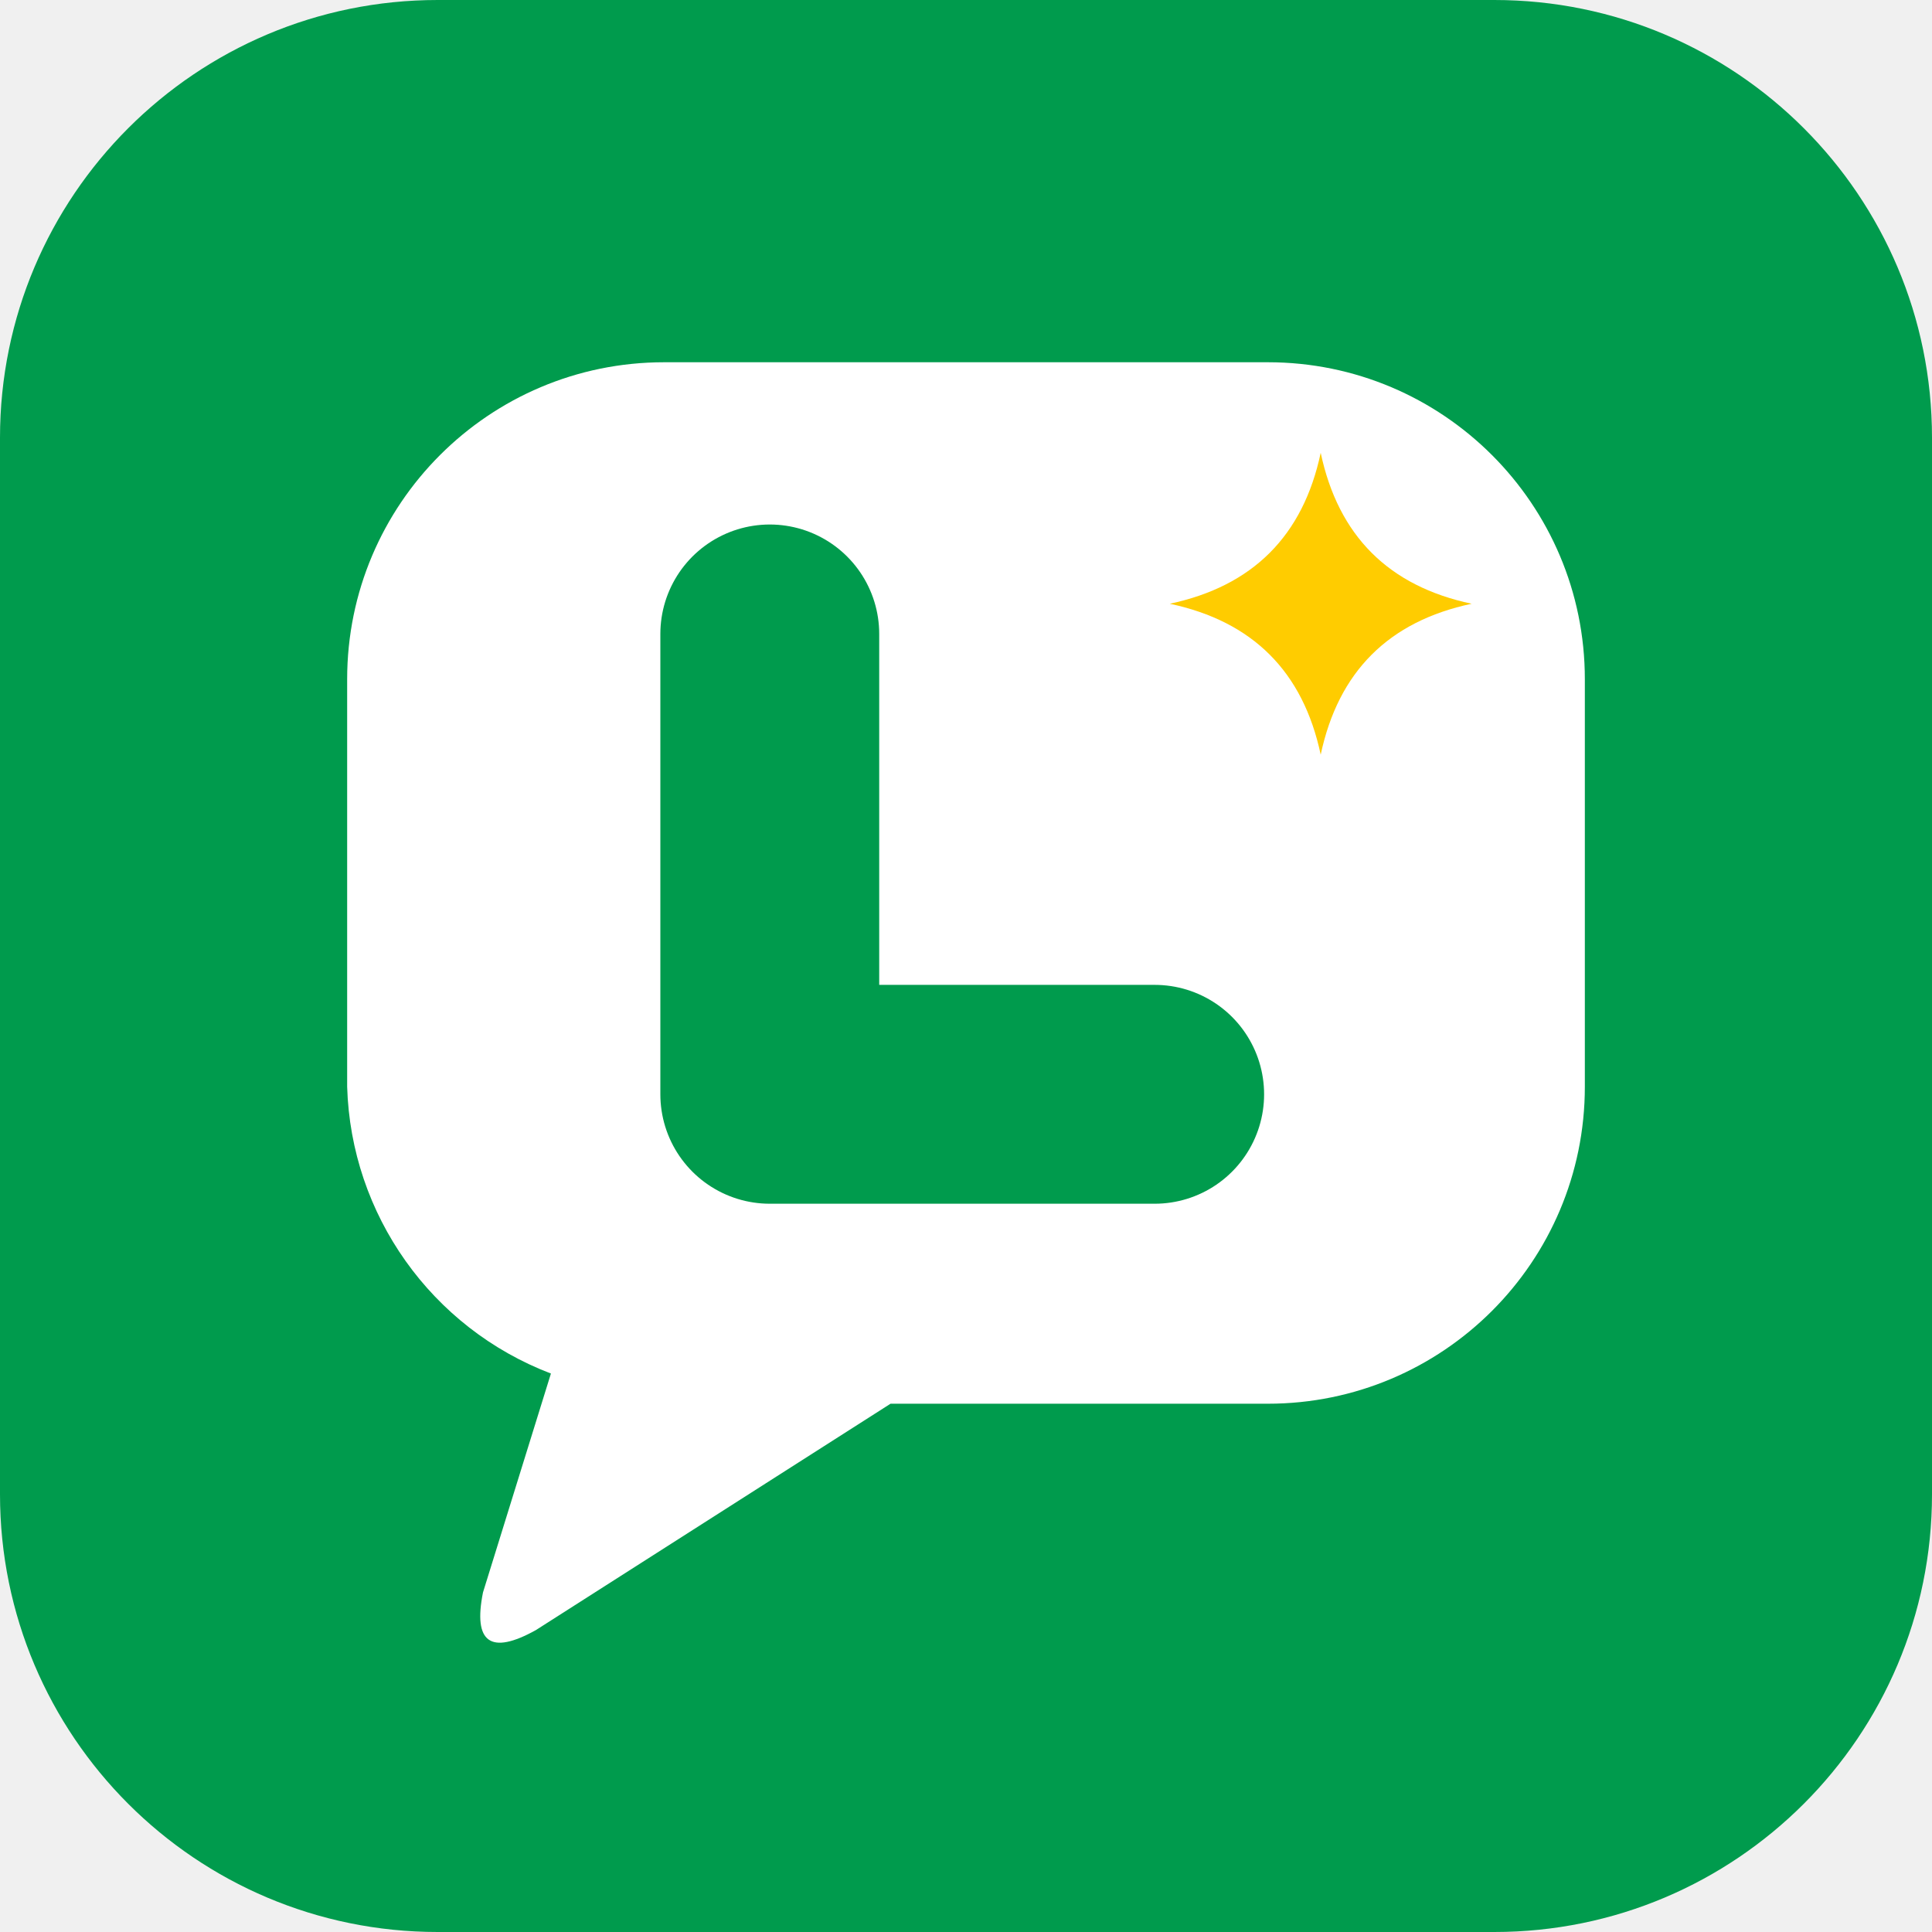
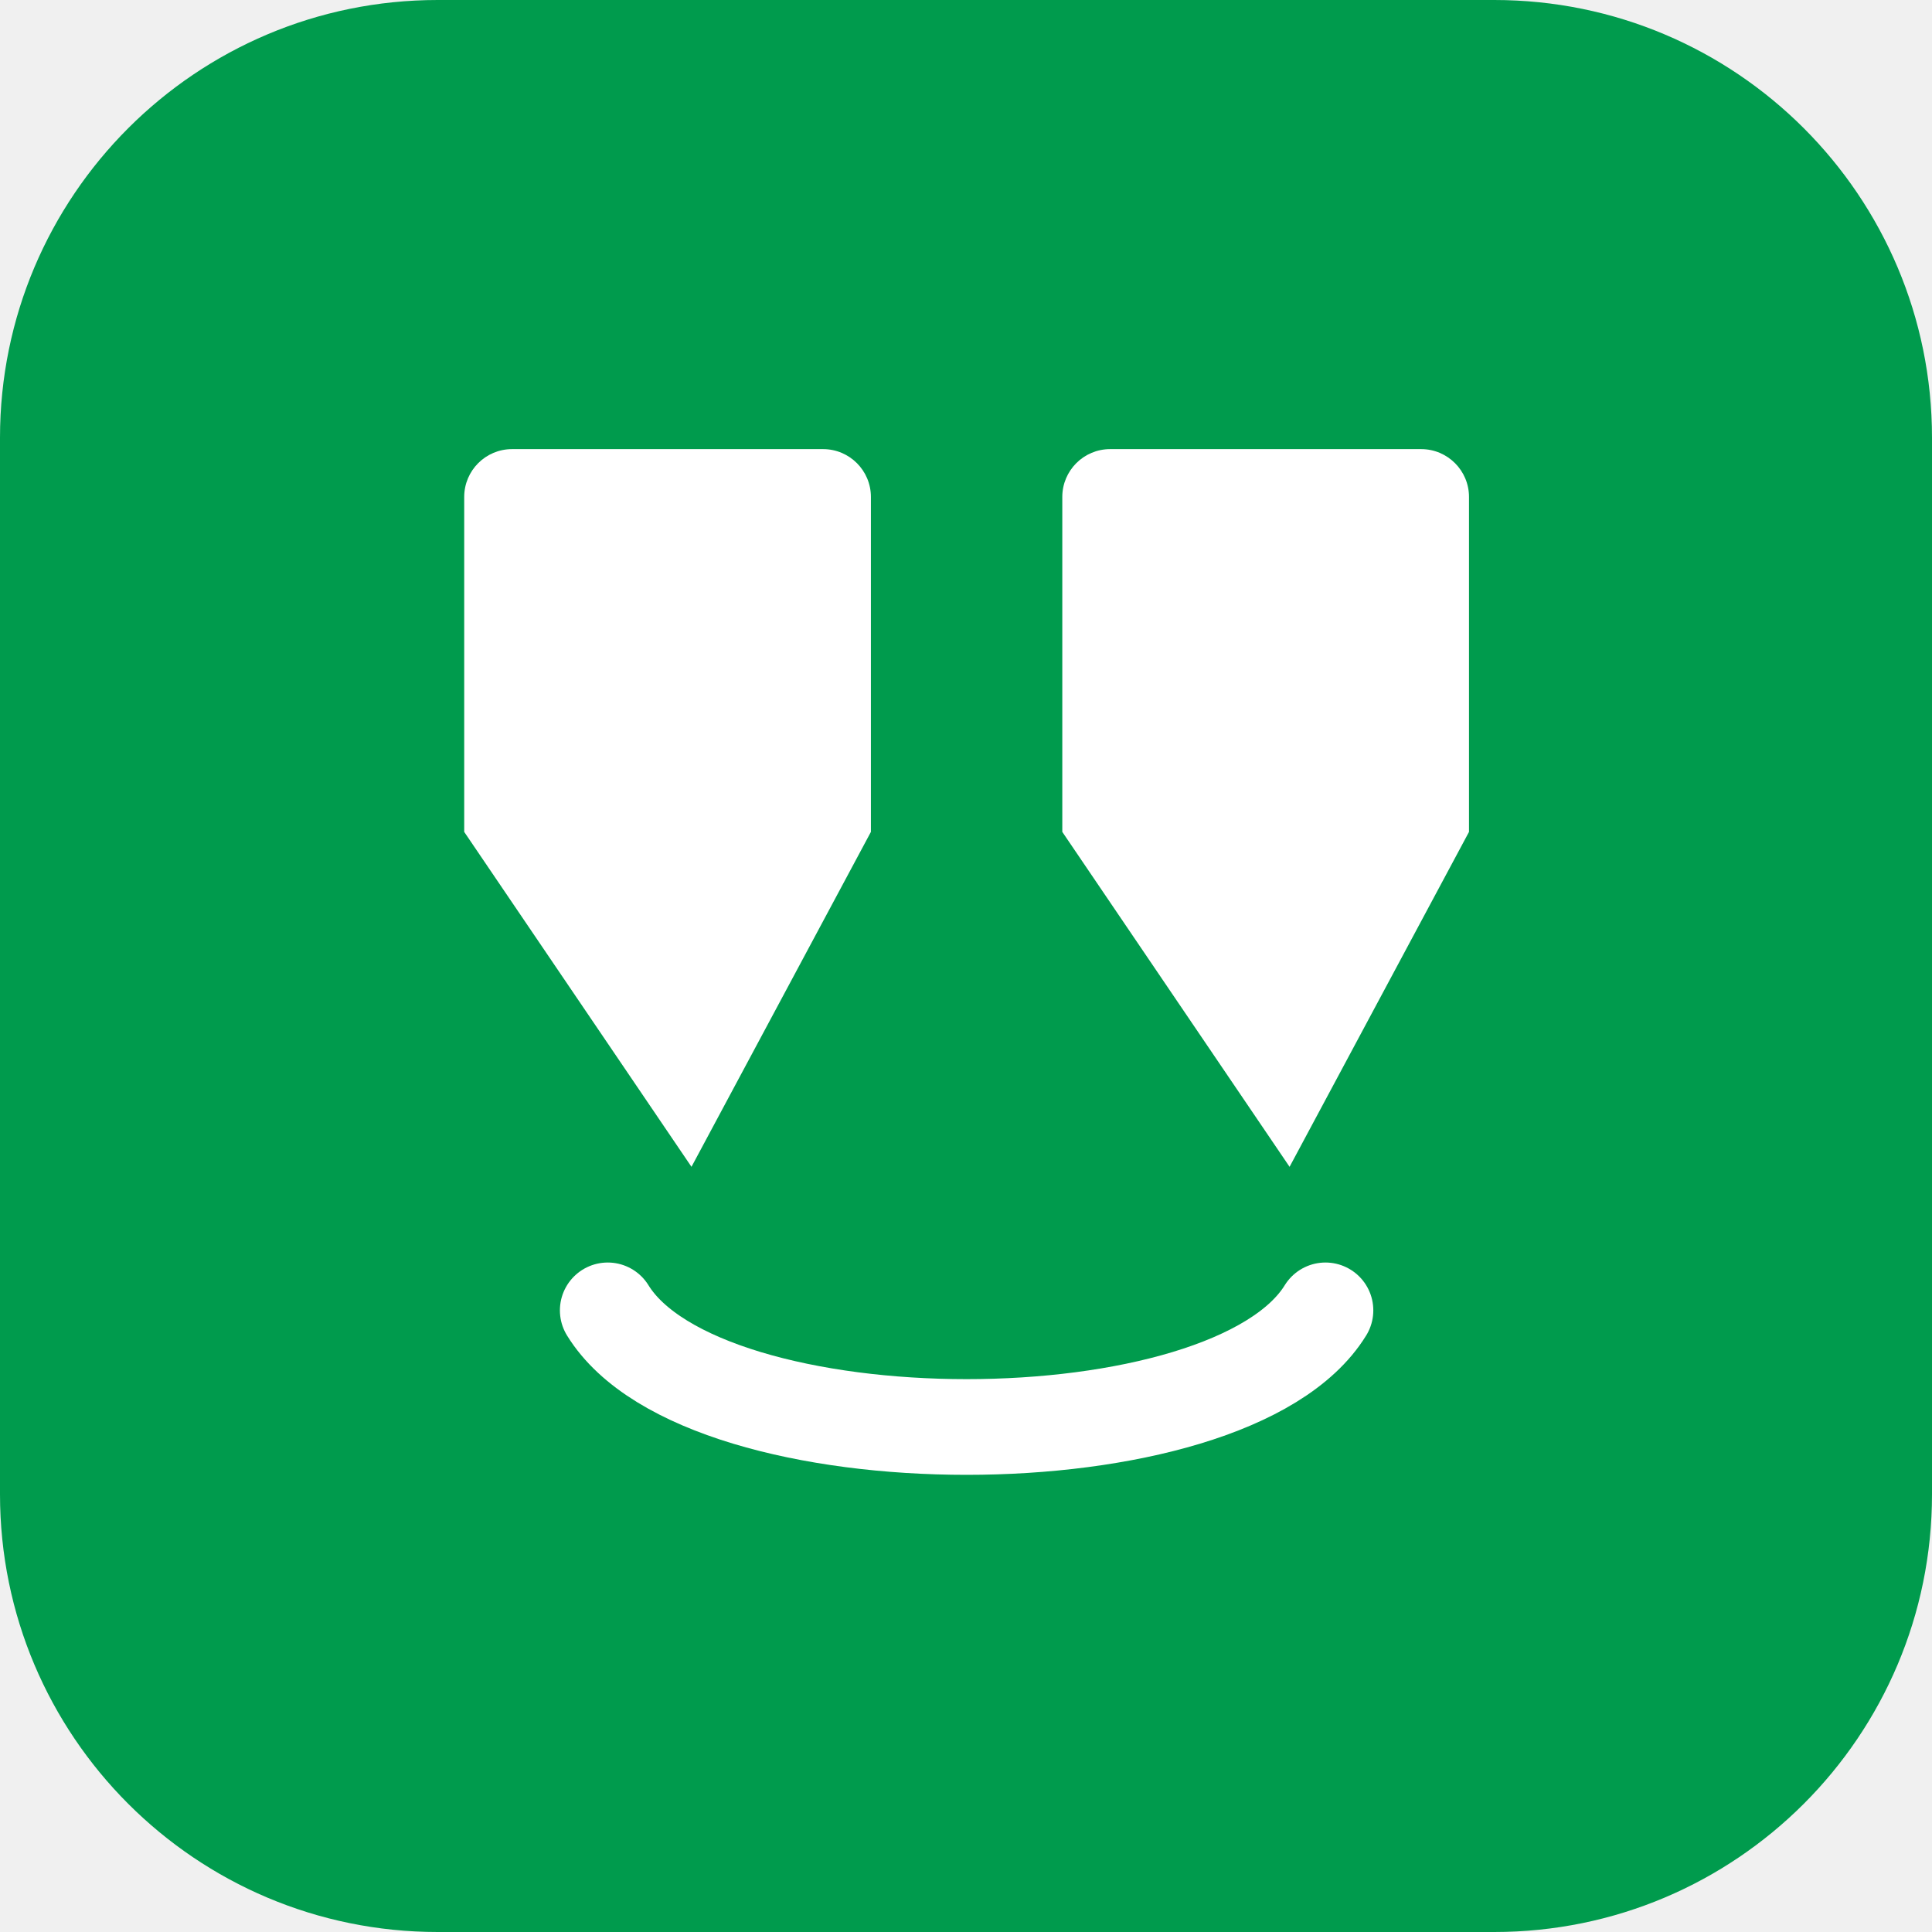
<svg xmlns="http://www.w3.org/2000/svg" viewBox="0 0 512 512">
  <rect width="512" height="512" rx="116" fill="#009B4D" />
-   <path d="M176 96H336A84 84 0 0 1 420 180V288A84 84 0 0 1 336 372H236L142 432Q124 442 128 422L146 364A84 84 0 0 1 92 288V180A84 84 0 0 1 176 96Z" fill="#FFFFFF" />
-   <path d="M204 168V290H306" fill="none" stroke="#009B4D" stroke-width="58" stroke-linecap="round" stroke-linejoin="round" />
-   <path d="M350 120Q357 153 390 160Q357 167 350 200Q343 167 310 160Q343 153 350 120Z" fill="#FFCC00" />
+   <g transform="translate(104 100) scale(3.17)">
+     <path d="M10 6h26a4 4 0 0 1 4 4v28L25 66 6 38V10a4 4 0 0 1 4-4Z" fill="#FFFFFF" />
+     <path d="M60 6h26a4 4 0 0 1 4 4v28L75 66 56 38V10a4 4 0 0 1 4-4Z" fill="#FFFFFF" />
+     <path d="M18 78c8 13 52 13 60 0" fill="none" stroke="#FFFFFF" stroke-width="8" stroke-linecap="round" />
+   </g>
</svg>
